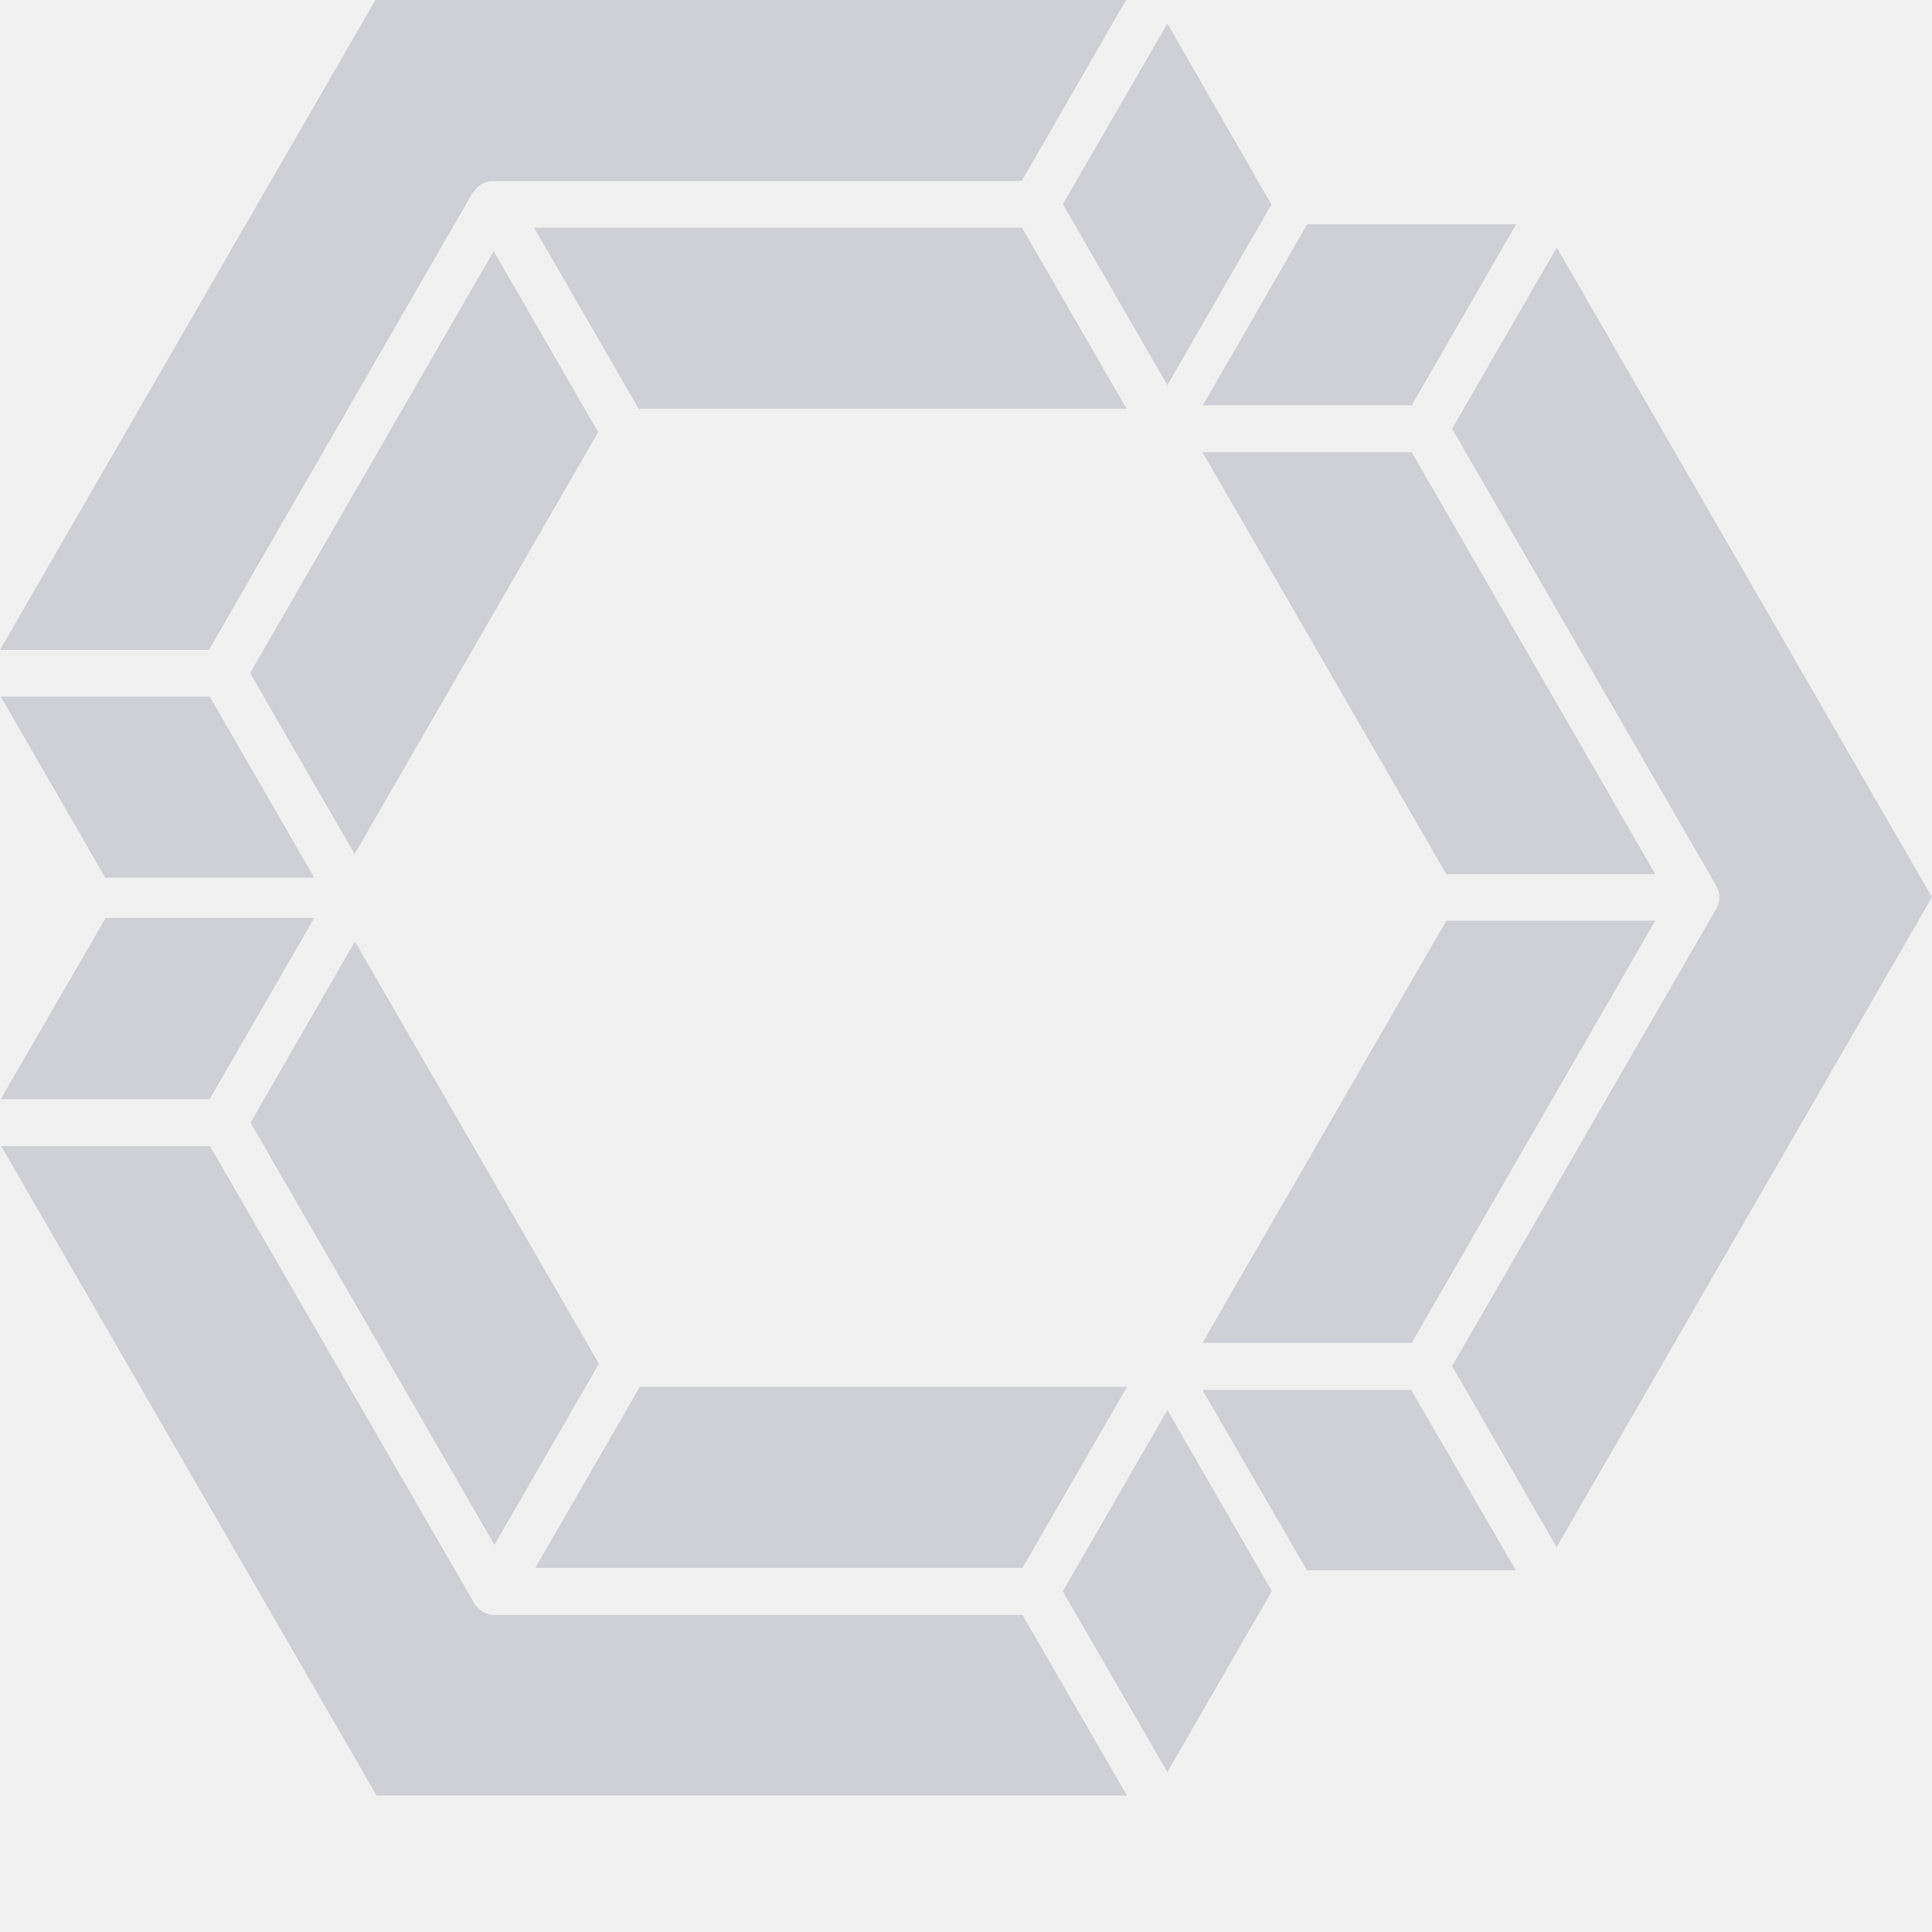
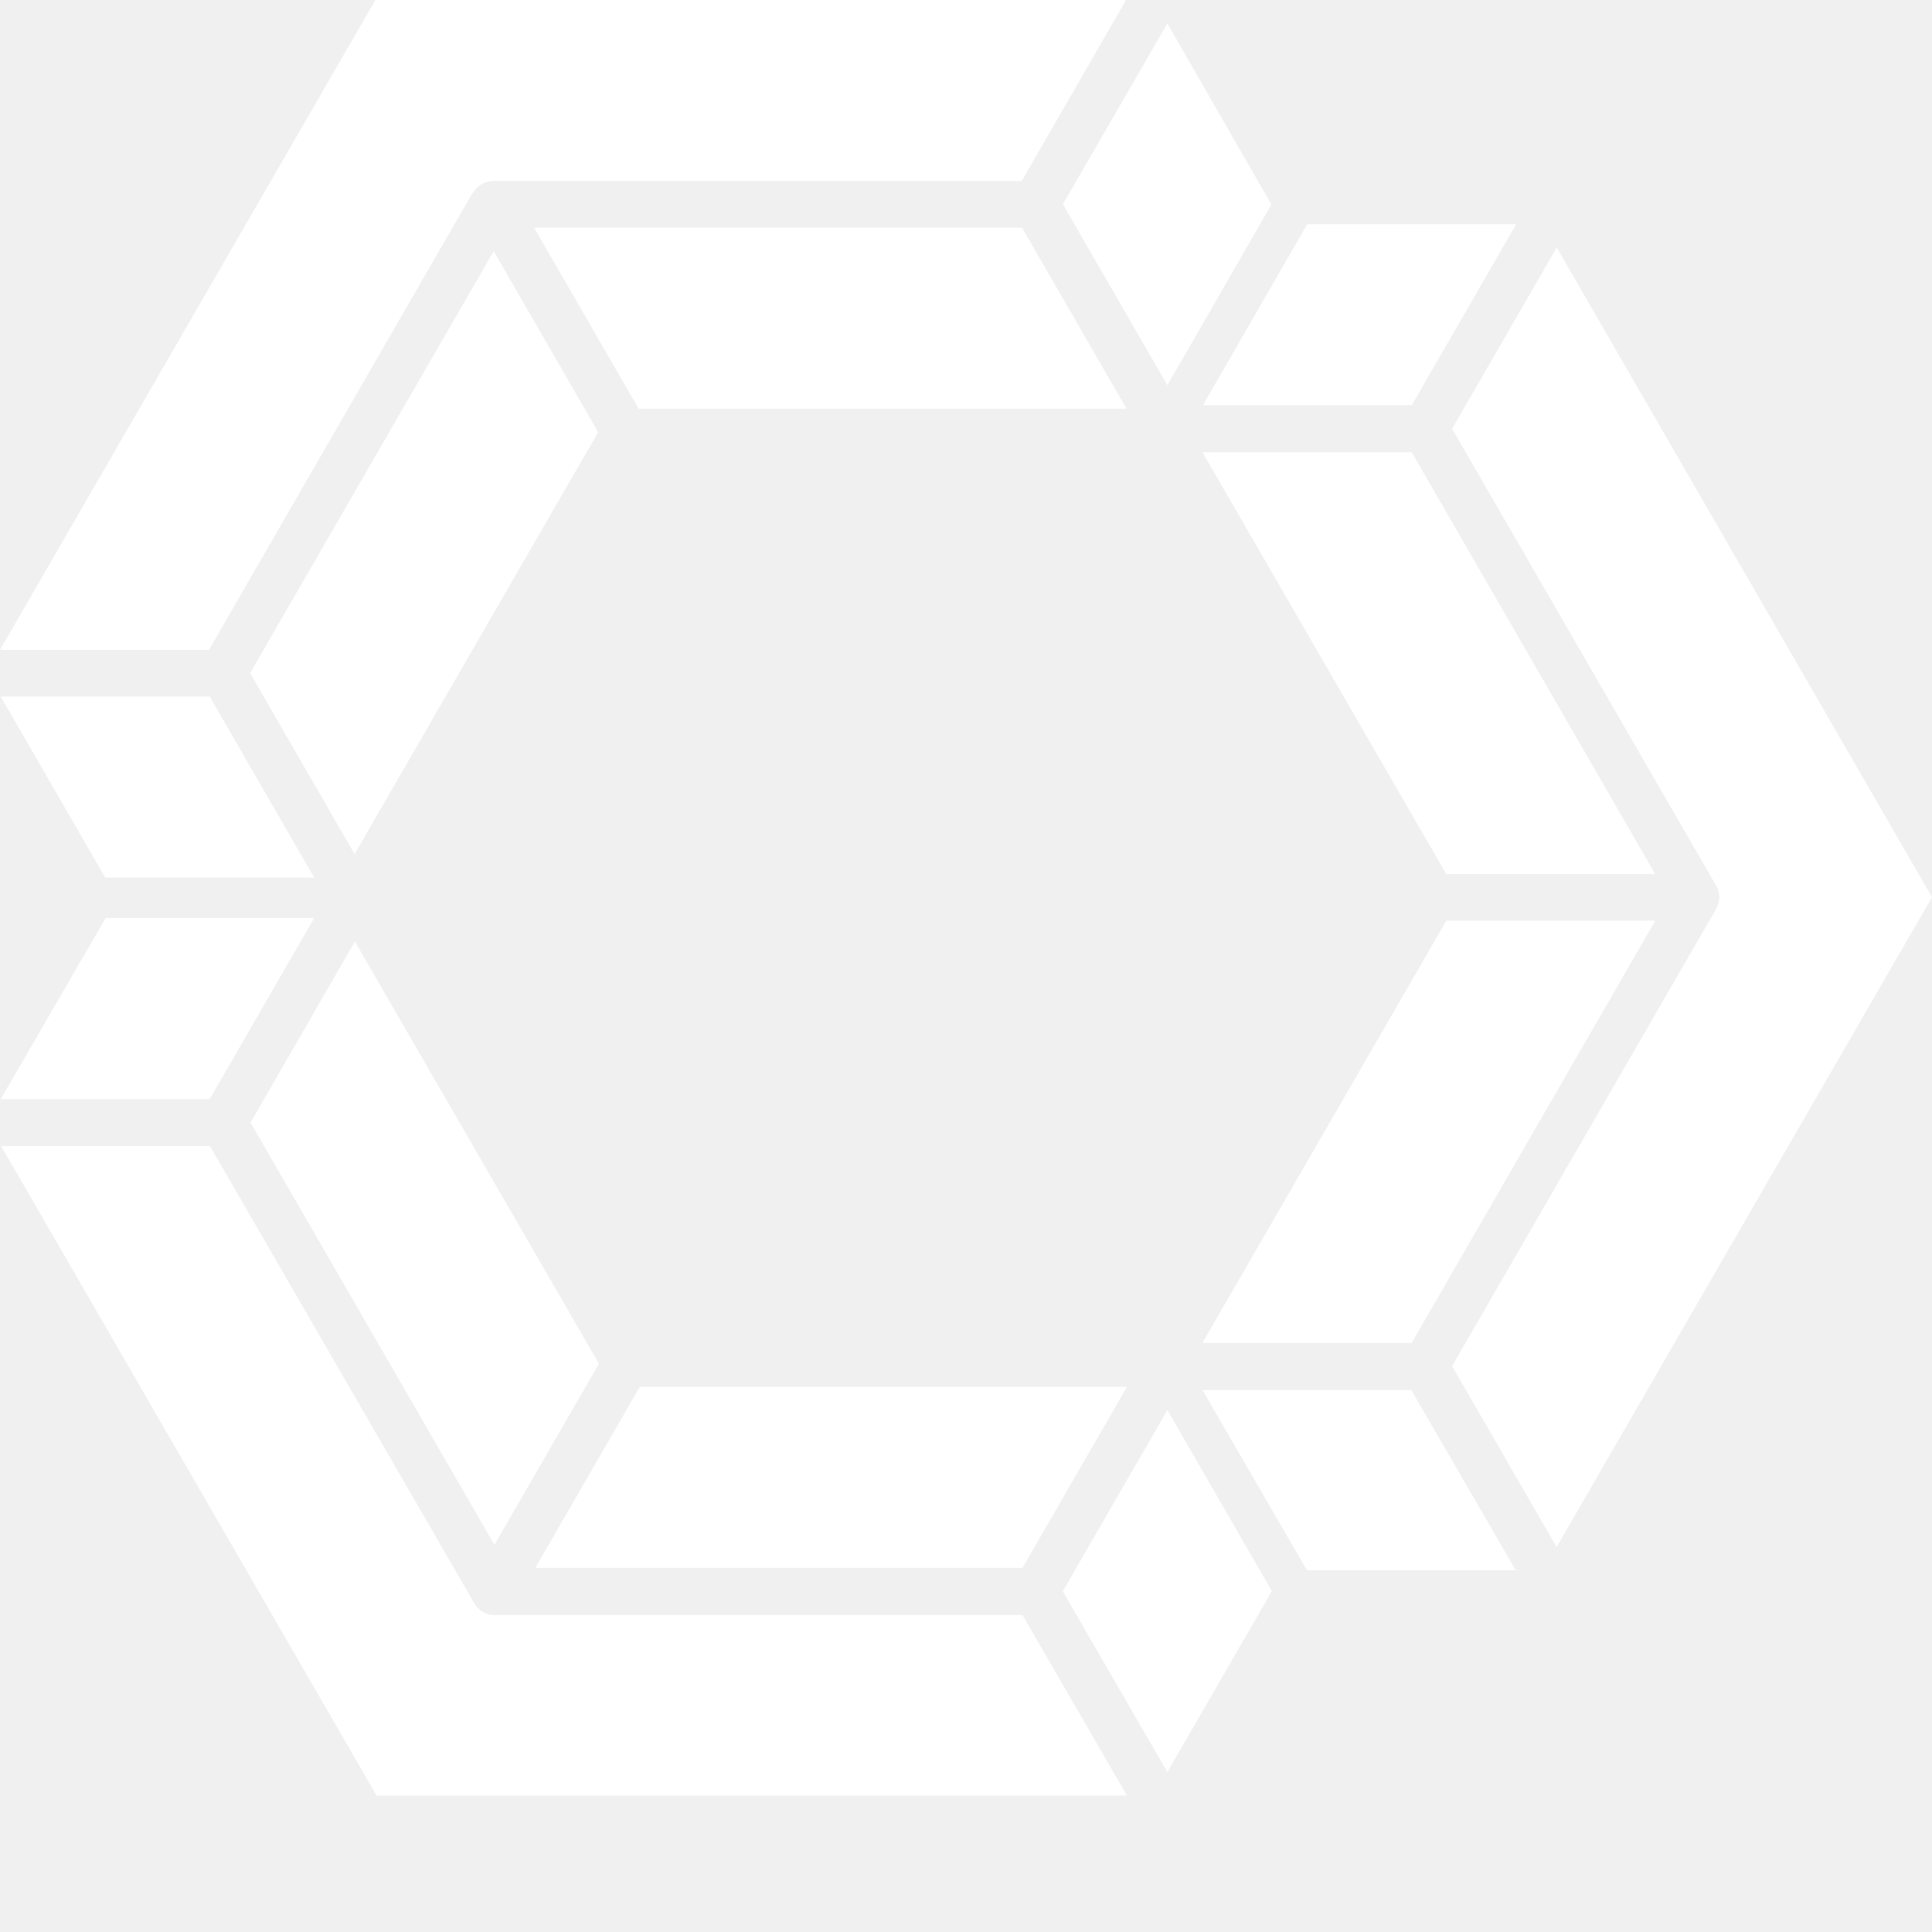
<svg xmlns="http://www.w3.org/2000/svg" width="13" height="13" viewBox="0 0 13 13" fill="none">
-   <path d="M10.474 1.667L9.771 2.885L11.548 5.96C11.561 5.983 11.569 6.011 11.569 6.037C11.569 6.063 11.561 6.092 11.548 6.115L9.771 9.192L10.474 10.41L13 6.037L10.474 1.664V1.667ZM9.499 2.727L10.202 1.509H8.796L8.094 2.727H9.502H9.499ZM8.091 3.043L9.732 5.882H11.138L9.499 3.043H8.091ZM9.499 9.036L11.138 6.195H9.732L8.091 9.036H9.499ZM8.091 9.353L8.794 10.566H10.199L9.496 9.353H8.088H8.091ZM3.327 10.867C3.299 10.867 3.273 10.859 3.249 10.846C3.226 10.833 3.205 10.812 3.192 10.789L1.413 7.712H0.008L2.534 12.082H7.583L6.88 10.867H3.33H3.327ZM7.152 10.709L7.855 11.924L8.558 10.706L7.855 9.488L7.152 10.706V10.709ZM7.583 9.332H4.305L3.602 10.55H6.88L7.583 9.332ZM4.03 9.176L2.388 6.335L1.686 7.554L3.327 10.395L4.03 9.176ZM0.005 7.396H1.411L2.114 6.177H0.711L0.005 7.396ZM3.185 1.296C3.197 1.273 3.218 1.252 3.242 1.239C3.265 1.226 3.293 1.218 3.319 1.218H6.875L7.577 0H2.526L0 4.373H1.406L3.179 1.299L3.185 1.296ZM2.114 5.905L1.411 4.687H0.005L0.708 5.905H2.114ZM3.322 1.69L1.683 4.529L2.386 5.747L4.025 2.908L3.322 1.69ZM6.877 1.532H3.594L4.297 2.75H7.58L6.877 1.532ZM7.855 2.592L8.555 1.376L7.855 0.158L7.152 1.374L7.855 2.592Z" fill="#CED0D6" />
+   <path d="M10.474 1.667L9.771 2.885L11.548 5.96C11.561 5.983 11.569 6.011 11.569 6.037C11.569 6.063 11.561 6.092 11.548 6.115L9.771 9.192L10.474 10.41L13 6.037L10.474 1.664V1.667ZM9.499 2.727L10.202 1.509H8.796L8.094 2.727H9.502H9.499ZM8.091 3.043L9.732 5.882H11.138L9.499 3.043H8.091ZM9.499 9.036L11.138 6.195H9.732L8.091 9.036H9.499ZM8.091 9.353L8.794 10.566H10.199L9.496 9.353H8.088H8.091ZM3.327 10.867C3.299 10.867 3.273 10.859 3.249 10.846C3.226 10.833 3.205 10.812 3.192 10.789L1.413 7.712H0.008L2.534 12.082H7.583L6.88 10.867H3.33H3.327ZM7.152 10.709L7.855 11.924L8.558 10.706L7.855 9.488L7.152 10.706V10.709ZM7.583 9.332H4.305L3.602 10.55H6.88L7.583 9.332ZM4.03 9.176L2.388 6.335L1.686 7.554L3.327 10.395L4.03 9.176ZM0.005 7.396H1.411L2.114 6.177H0.711L0.005 7.396ZM3.185 1.296C3.197 1.273 3.218 1.252 3.242 1.239C3.265 1.226 3.293 1.218 3.319 1.218H6.875L7.577 0H2.526L0 4.373H1.406L3.179 1.299L3.185 1.296ZM2.114 5.905L1.411 4.687H0.005L0.708 5.905H2.114ZM3.322 1.69L1.683 4.529L2.386 5.747L4.025 2.908L3.322 1.69ZM6.877 1.532H3.594L4.297 2.75H7.58L6.877 1.532ZM7.855 2.592L8.555 1.376L7.855 0.158L7.152 1.374L7.855 2.592Z" fill="#ffffff" />
</svg>
